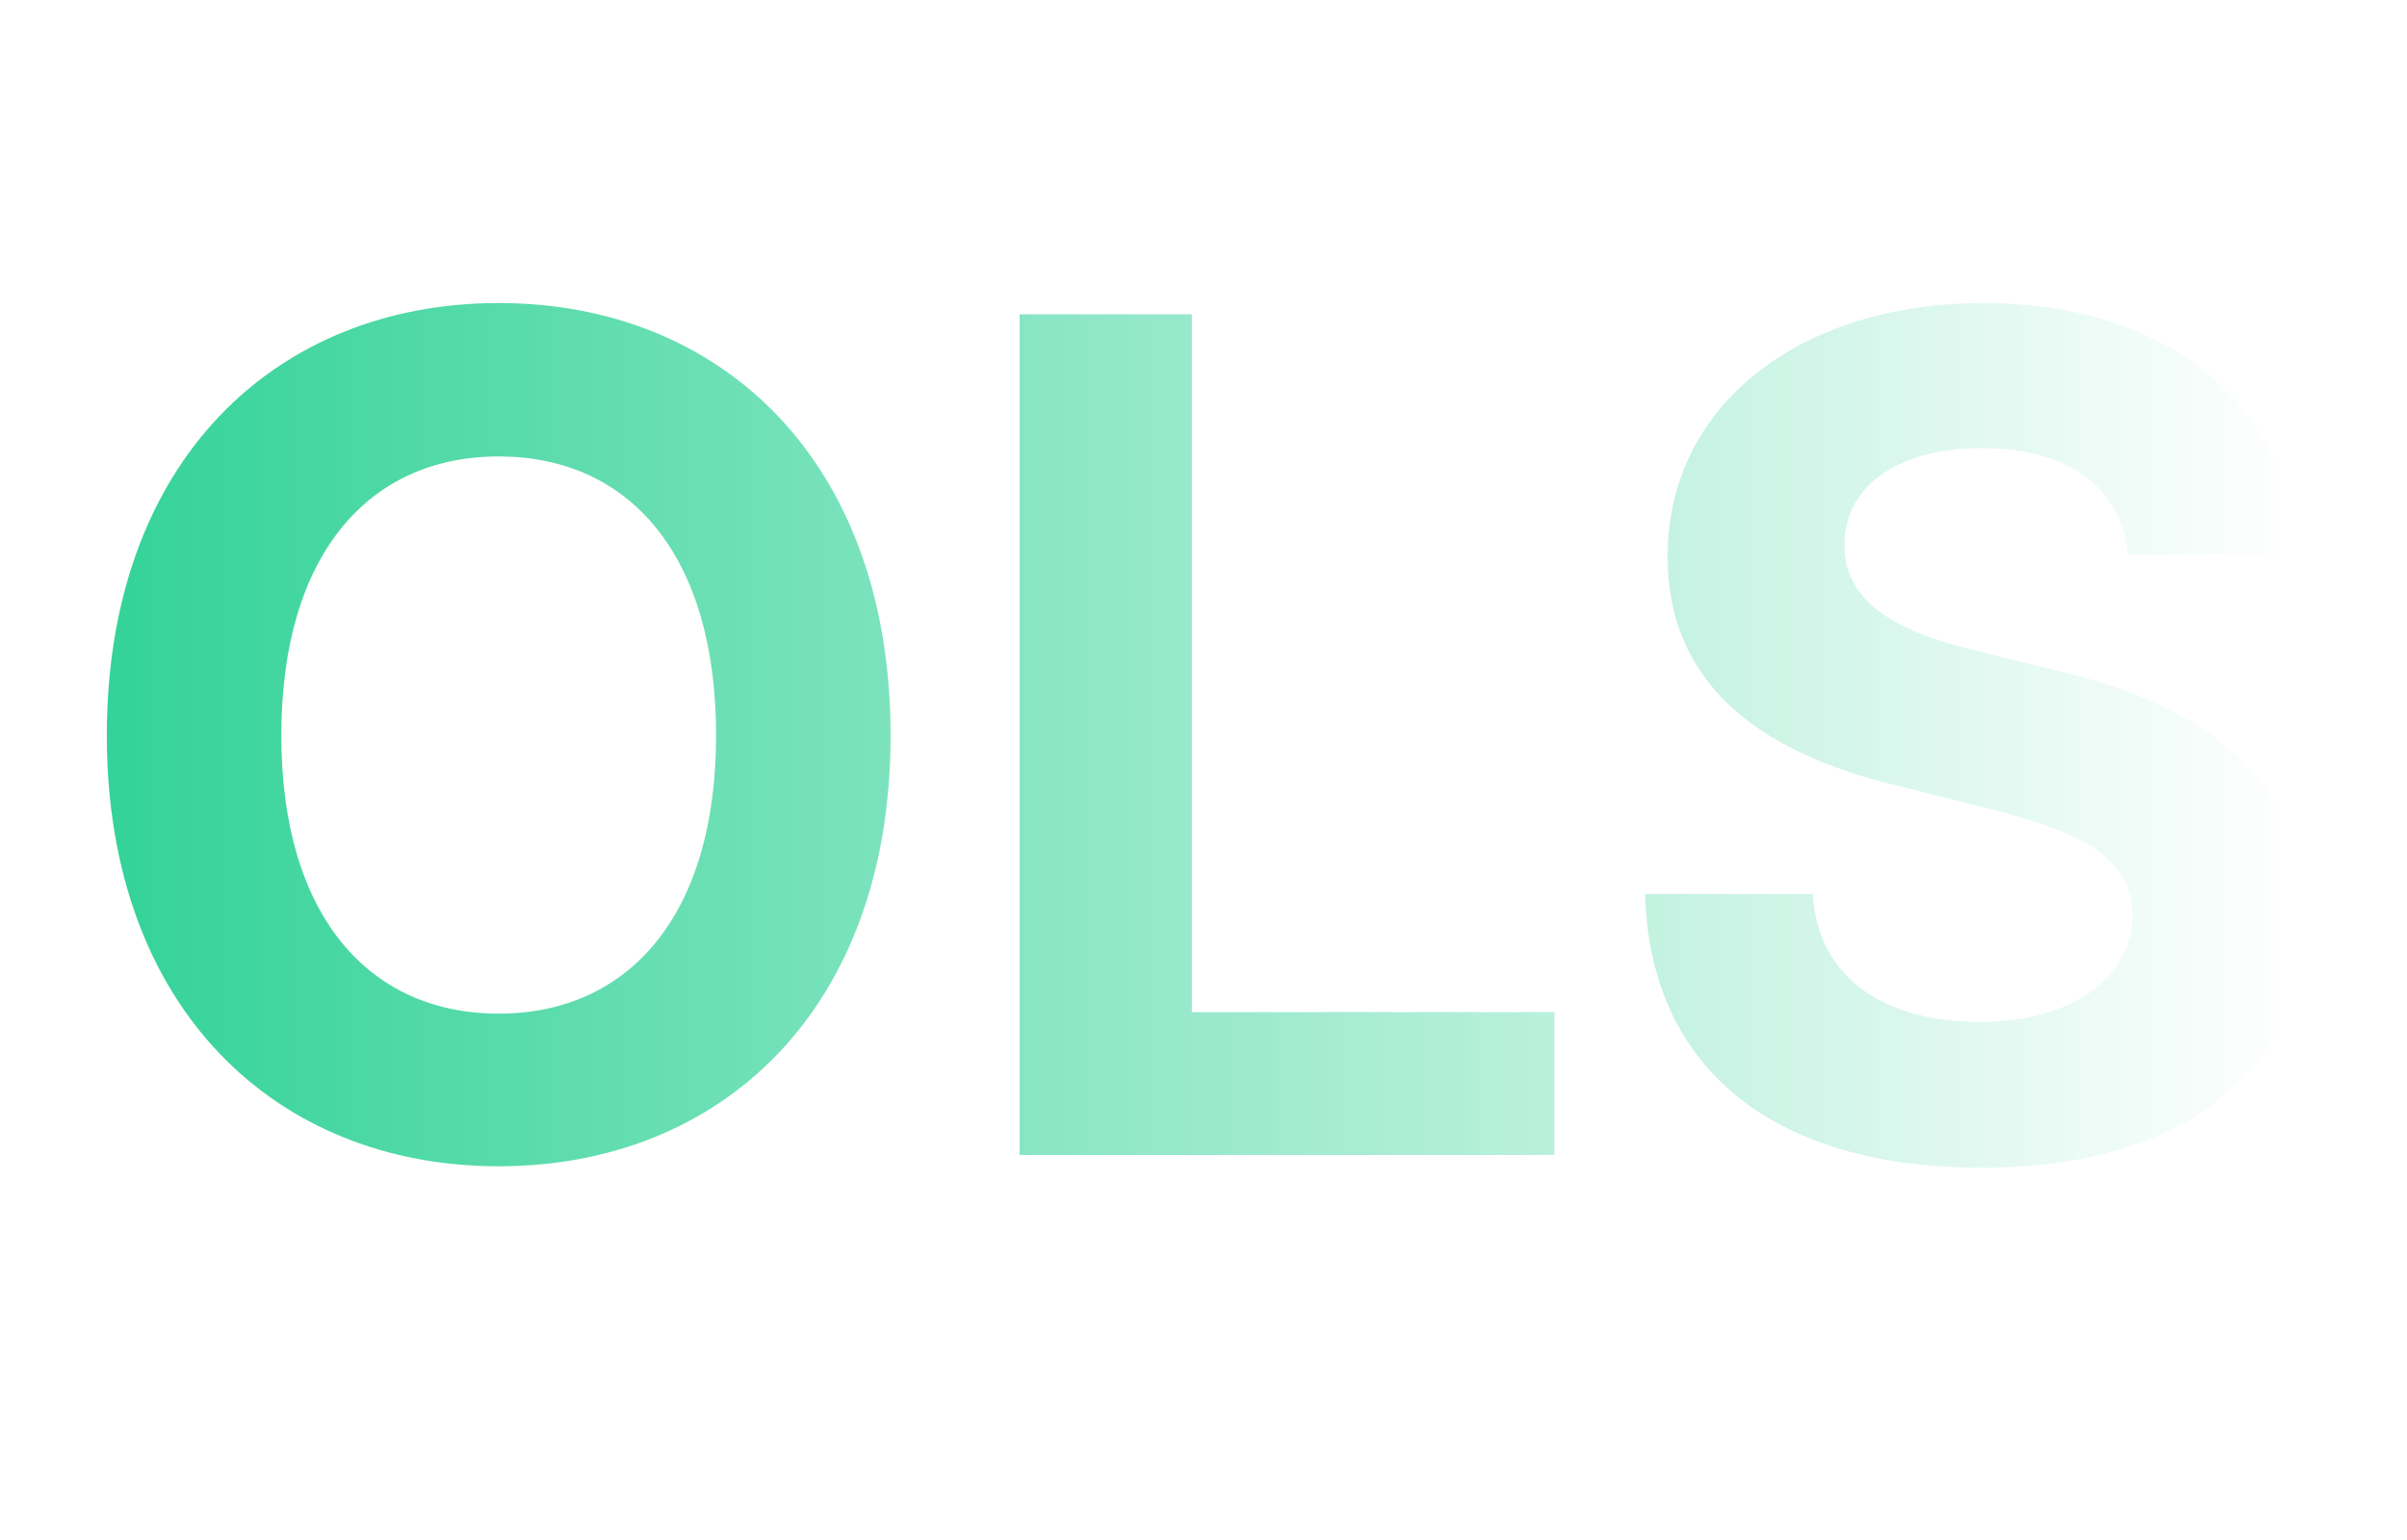
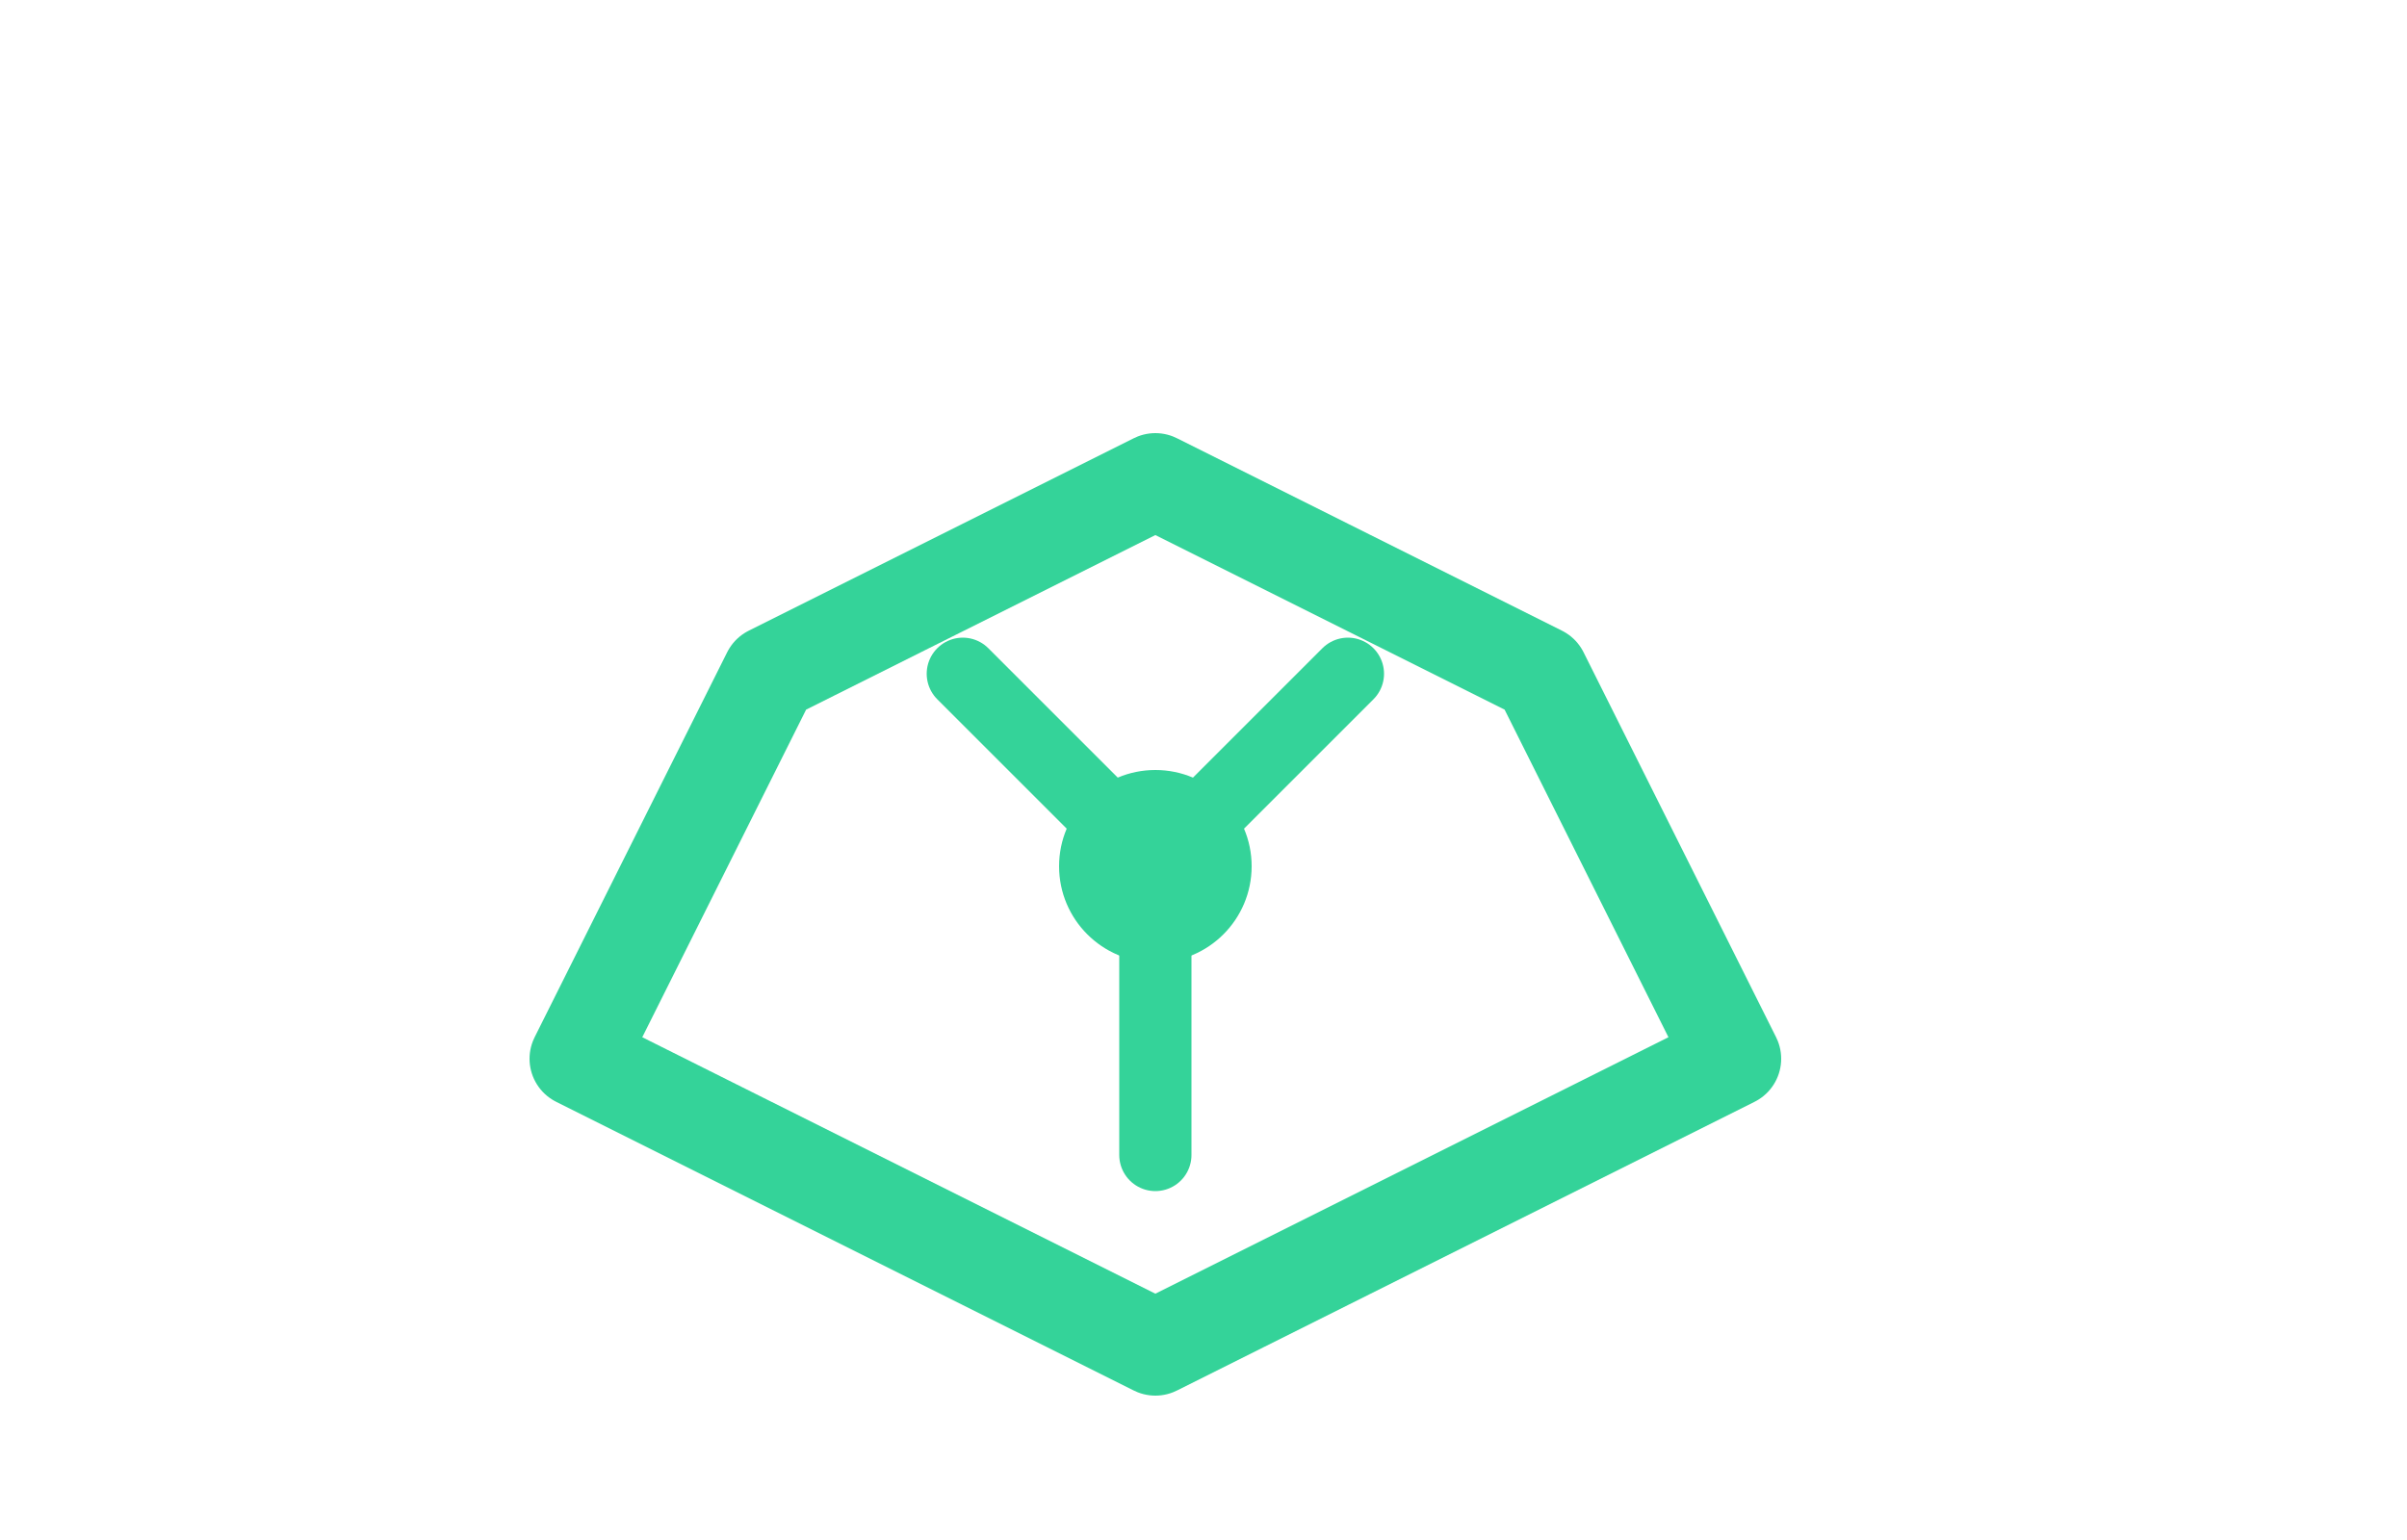
<svg xmlns="http://www.w3.org/2000/svg" viewBox="0 0 50 32" fill="none">
-   <defs>
-     <linearGradient id="iconGradDark" x1="0%" y1="0%" x2="100%" y2="0%">
-       <stop offset="0%" style="stop-color:#34d399;stop-opacity:1" />
-       <stop offset="100%" style="stop-color:#ffffff;stop-opacity:1" />
-     </linearGradient>
-   </defs>
-   <text x="25" y="24" text-anchor="middle" font-family="Inter, -apple-system, BlinkMacSystemFont, 'Segoe UI', Roboto, sans-serif" font-size="24" font-weight="700" fill="url(#iconGradDark)">OLS</text>
+   <path d="M12 22L16 14L24 10L32 14L36 22L24 28L12 22Z" stroke="#34d399" stroke-width="2" stroke-linecap="round" stroke-linejoin="round" />
+   <circle cx="24" cy="18" r="2" fill="#34d399" />
+   <path d="M24 18L28 14M24 18L20 14M24 18L24 24" stroke="#34d399" stroke-width="1.5" stroke-linecap="round" />
</svg>
